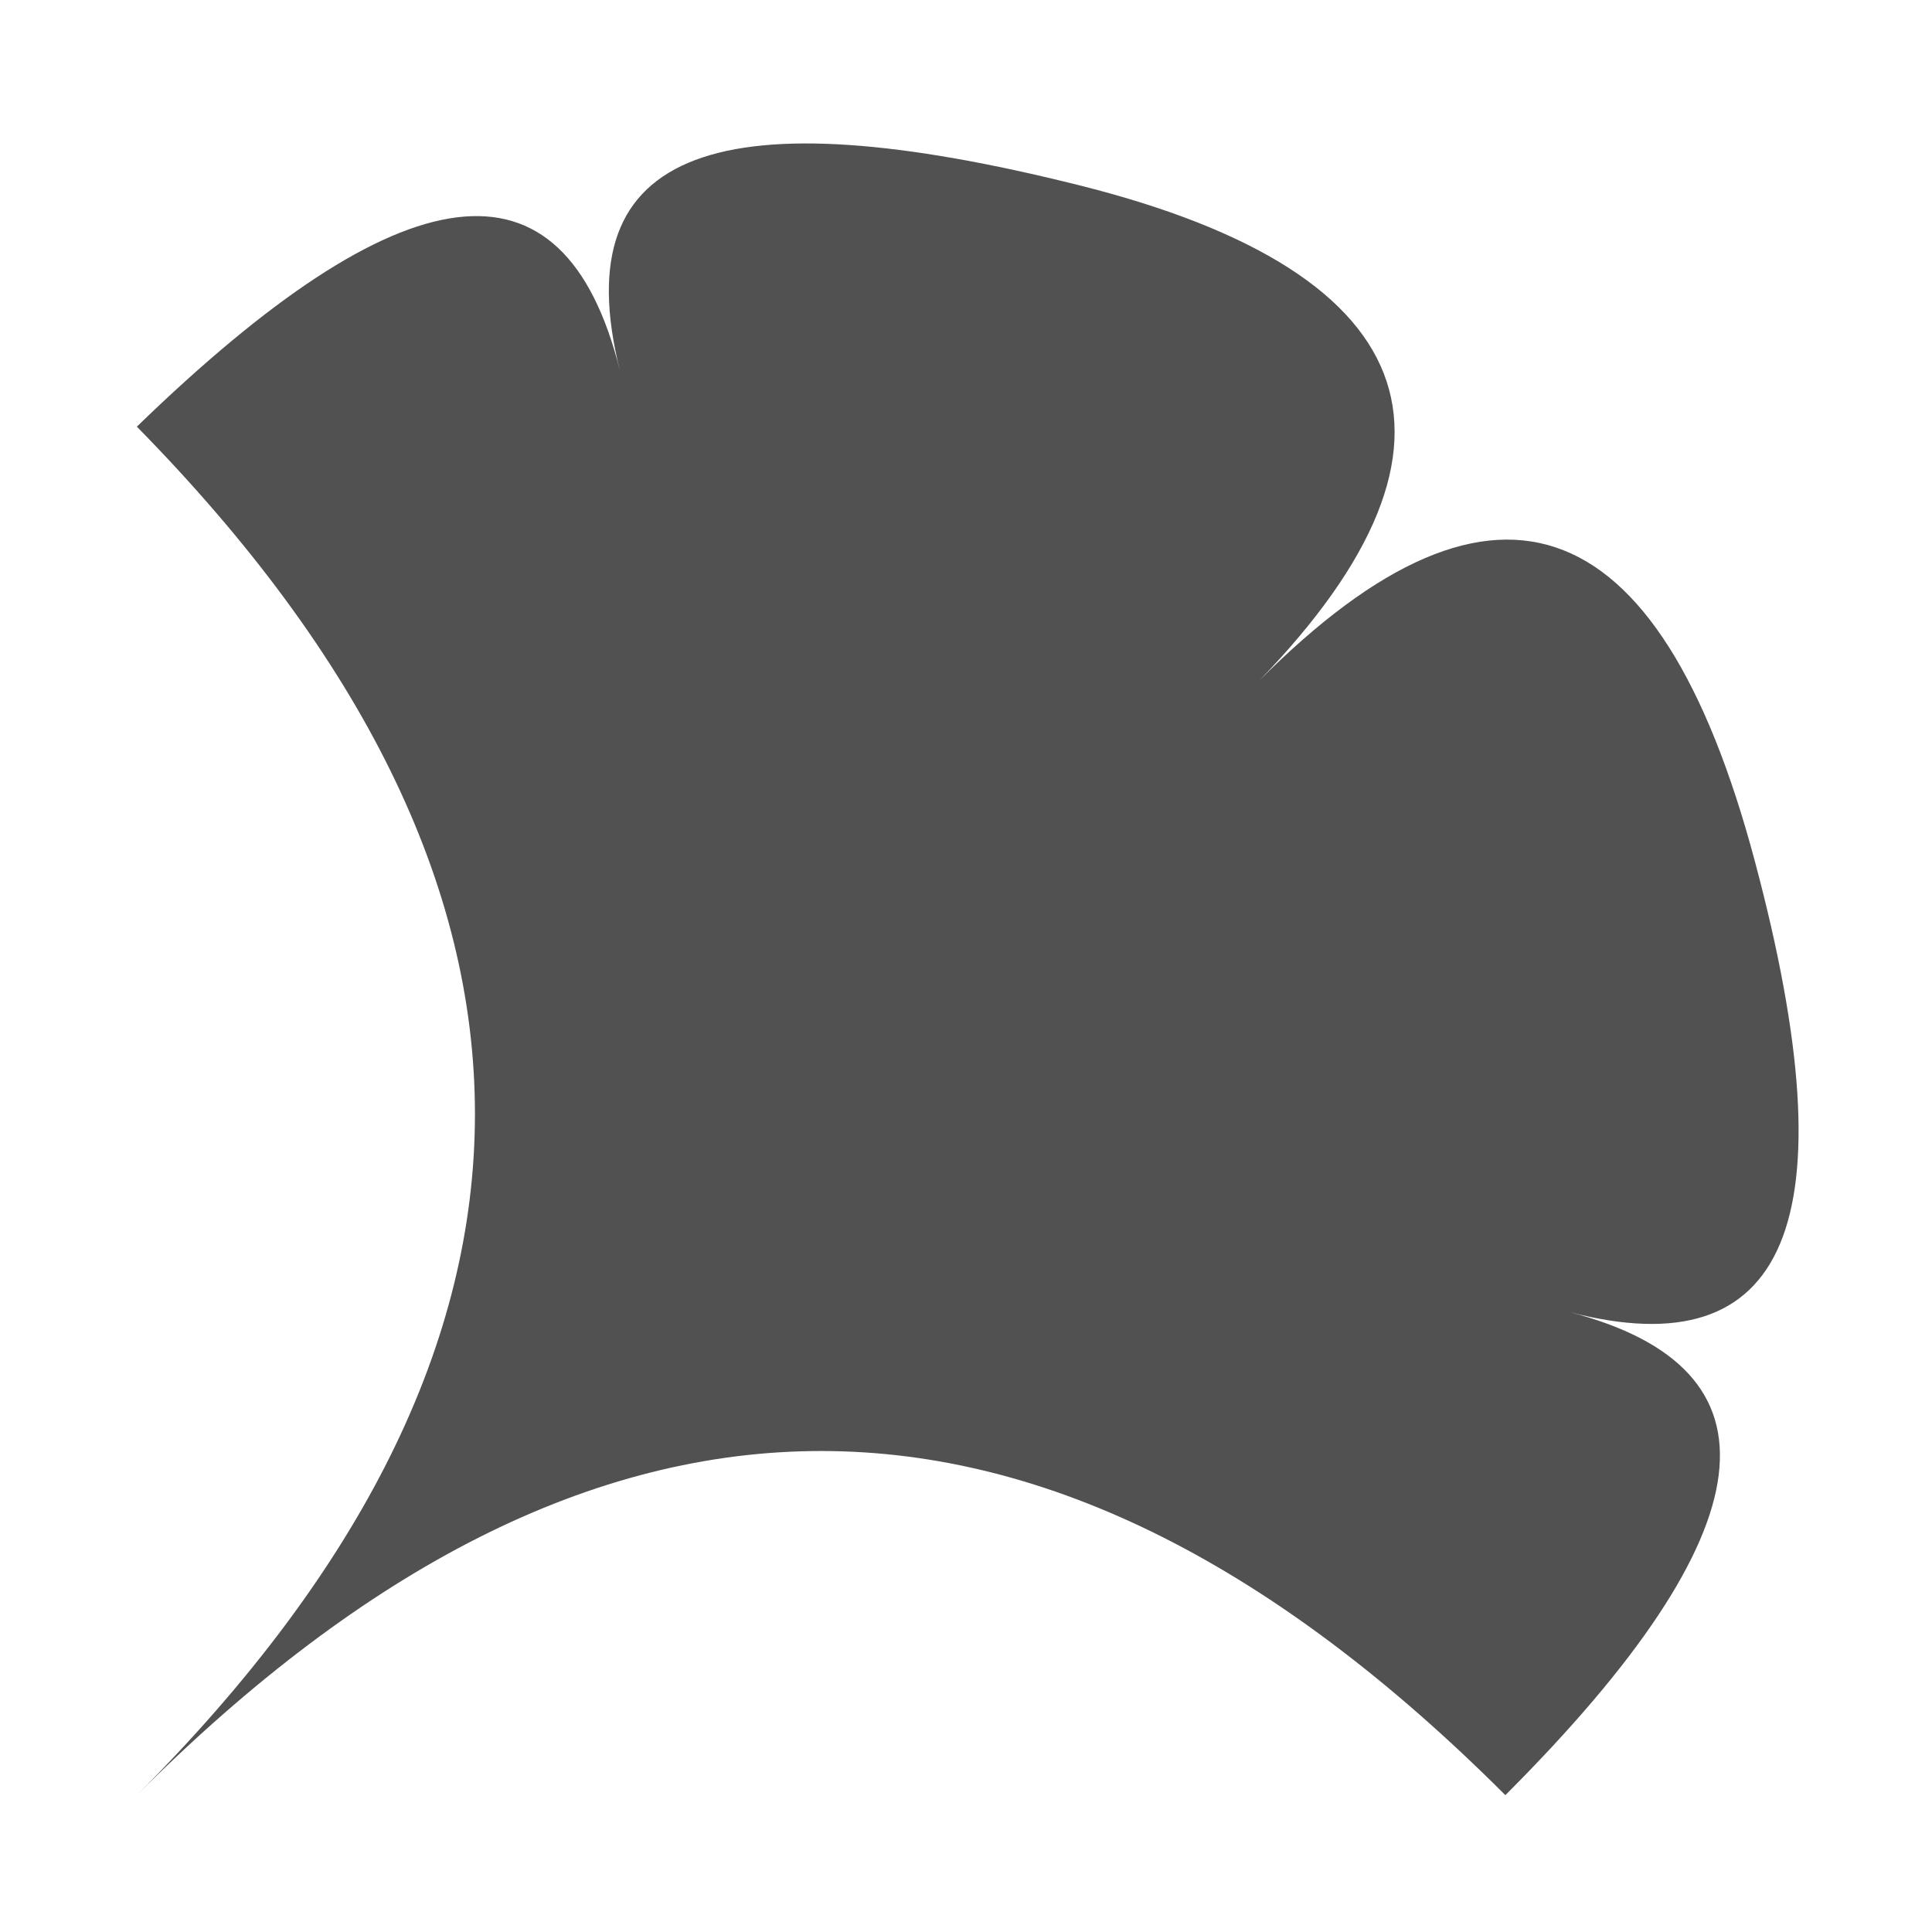
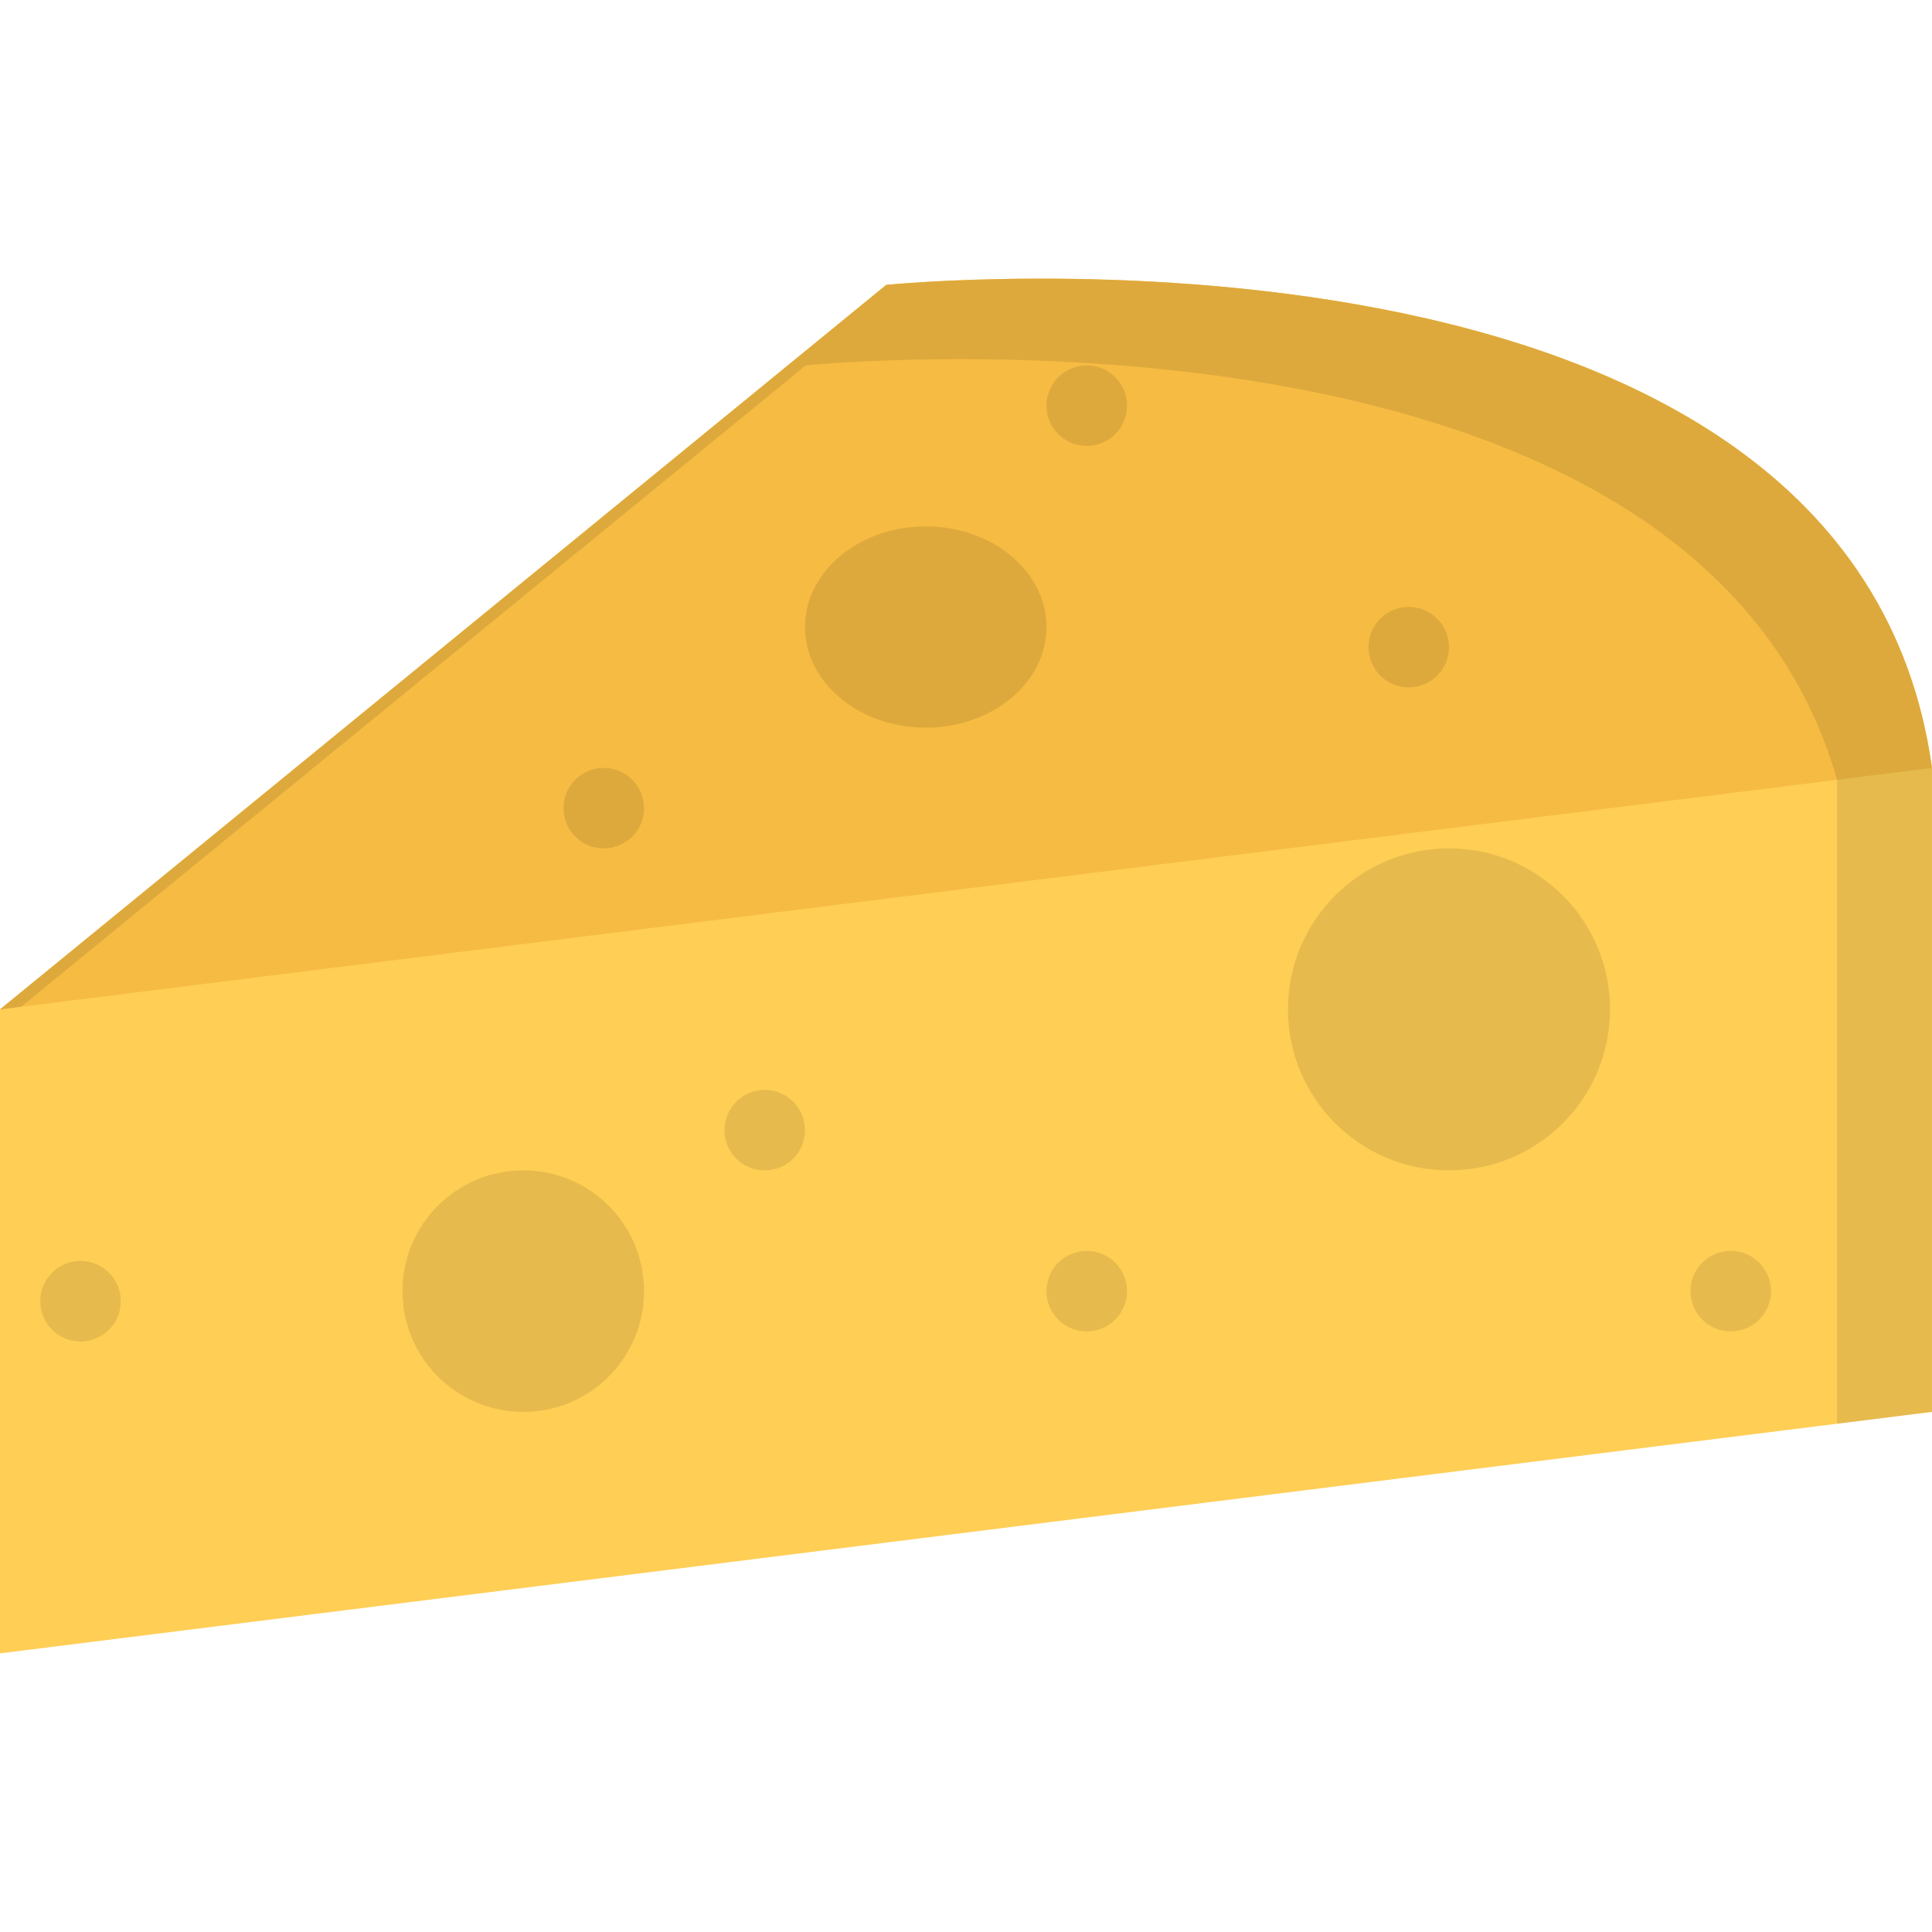
- <svg xmlns="http://www.w3.org/2000/svg" version="1.1" x="0px" y="0px" width="24px" height="24px" viewBox="0 0 24 24">
-   <style type="text/css">
- 	.st0{fill:#515151;}
- </style>
-   <path class="st0" d="M1.7,22.3c5.7-5.7,11.3-5.7,17,0c3.3-3.3,3.5-5.3,0.8-6c2.7,0.7,3.5-1.1,2.3-5.6s-3.3-5.2-6.3-2.1  c3-3,2.3-5.2-2.1-6.3S7,1.8,7.7,4.6C7,1.8,5,2.1,1.7,5.3C7.3,11,7.3,16.7,1.7,22.3" />
+ <svg xmlns="http://www.w3.org/2000/svg" t="1684418930431" class="icon" viewBox="0 0 1024 1024" version="1.1" p-id="2550" width="200" height="200">
+   <path d="M469.718 151L0.012 534.992v341.32l1023.976-127.996v-341.32C981.332 99.002 469.718 151 469.718 151z" fill="#FFCE54" p-id="2551" />
+   <path d="M469.718 151L0.012 534.992l1023.976-127.996C981.332 99.002 469.718 151 469.718 151z" fill="#F6BB42" p-id="2552" />
+   <path d="M427.064 193.672s470.146-47.78 546.612 219.622l50.312-6.296C981.332 99.002 469.718 151 469.718 151L0.012 534.992l11.248-1.406L427.064 193.672zM341.348 684.318c0 35.374-28.656 63.998-64 63.998-35.342 0-63.998-28.624-63.998-63.998 0-35.344 28.656-63.998 63.998-63.998 35.344 0 64 28.654 64 63.998zM853.336 534.992c0 47.14-38.218 85.328-85.342 85.328s-85.342-38.188-85.342-85.328c0-47.124 38.218-85.326 85.342-85.326s85.342 38.204 85.342 85.326z" opacity=".1" p-id="2553" />
+   <path d="M490.656 385.668c-35.342 0-63.998-23.876-63.998-53.328 0-29.468 28.656-53.342 63.998-53.342 35.344 0 63.998 23.876 63.998 53.342 0 29.452-28.654 53.328-63.998 53.328zM767.994 342.998c0 11.78-9.562 21.342-21.344 21.342s-21.31-9.562-21.31-21.342c0-11.782 9.53-21.328 21.31-21.328s21.344 9.546 21.344 21.328zM597.34 215c0 11.782-9.56 21.342-21.342 21.342s-21.344-9.562-21.344-21.342 9.562-21.328 21.344-21.328 21.342 9.546 21.342 21.328zM341.348 428.338c0 11.782-9.562 21.328-21.344 21.328s-21.344-9.546-21.344-21.328c0-11.78 9.562-21.342 21.344-21.342s21.344 9.562 21.344 21.342zM64.01 689.662c0 11.78-9.562 21.342-21.344 21.342s-21.312-9.562-21.312-21.342c0-11.782 9.532-21.344 21.312-21.344s21.344 9.562 21.344 21.344zM597.34 684.318c0 11.78-9.56 21.342-21.342 21.342s-21.344-9.562-21.344-21.342c0-11.782 9.562-21.312 21.344-21.312s21.342 9.532 21.342 21.312zM938.646 684.318c0 11.78-9.532 21.342-21.312 21.342-11.78 0-21.342-9.562-21.342-21.342 0-11.782 9.562-21.312 21.342-21.312a21.3 21.3 0 0 1 21.312 21.312zM426.658 599.008c0 11.782-9.532 21.312-21.312 21.312s-21.344-9.532-21.344-21.312 9.562-21.344 21.344-21.344 21.312 9.562 21.312 21.344zM973.676 413.292v341.336l50.312-6.312v-341.32z" opacity=".1" p-id="2554" />
</svg>
